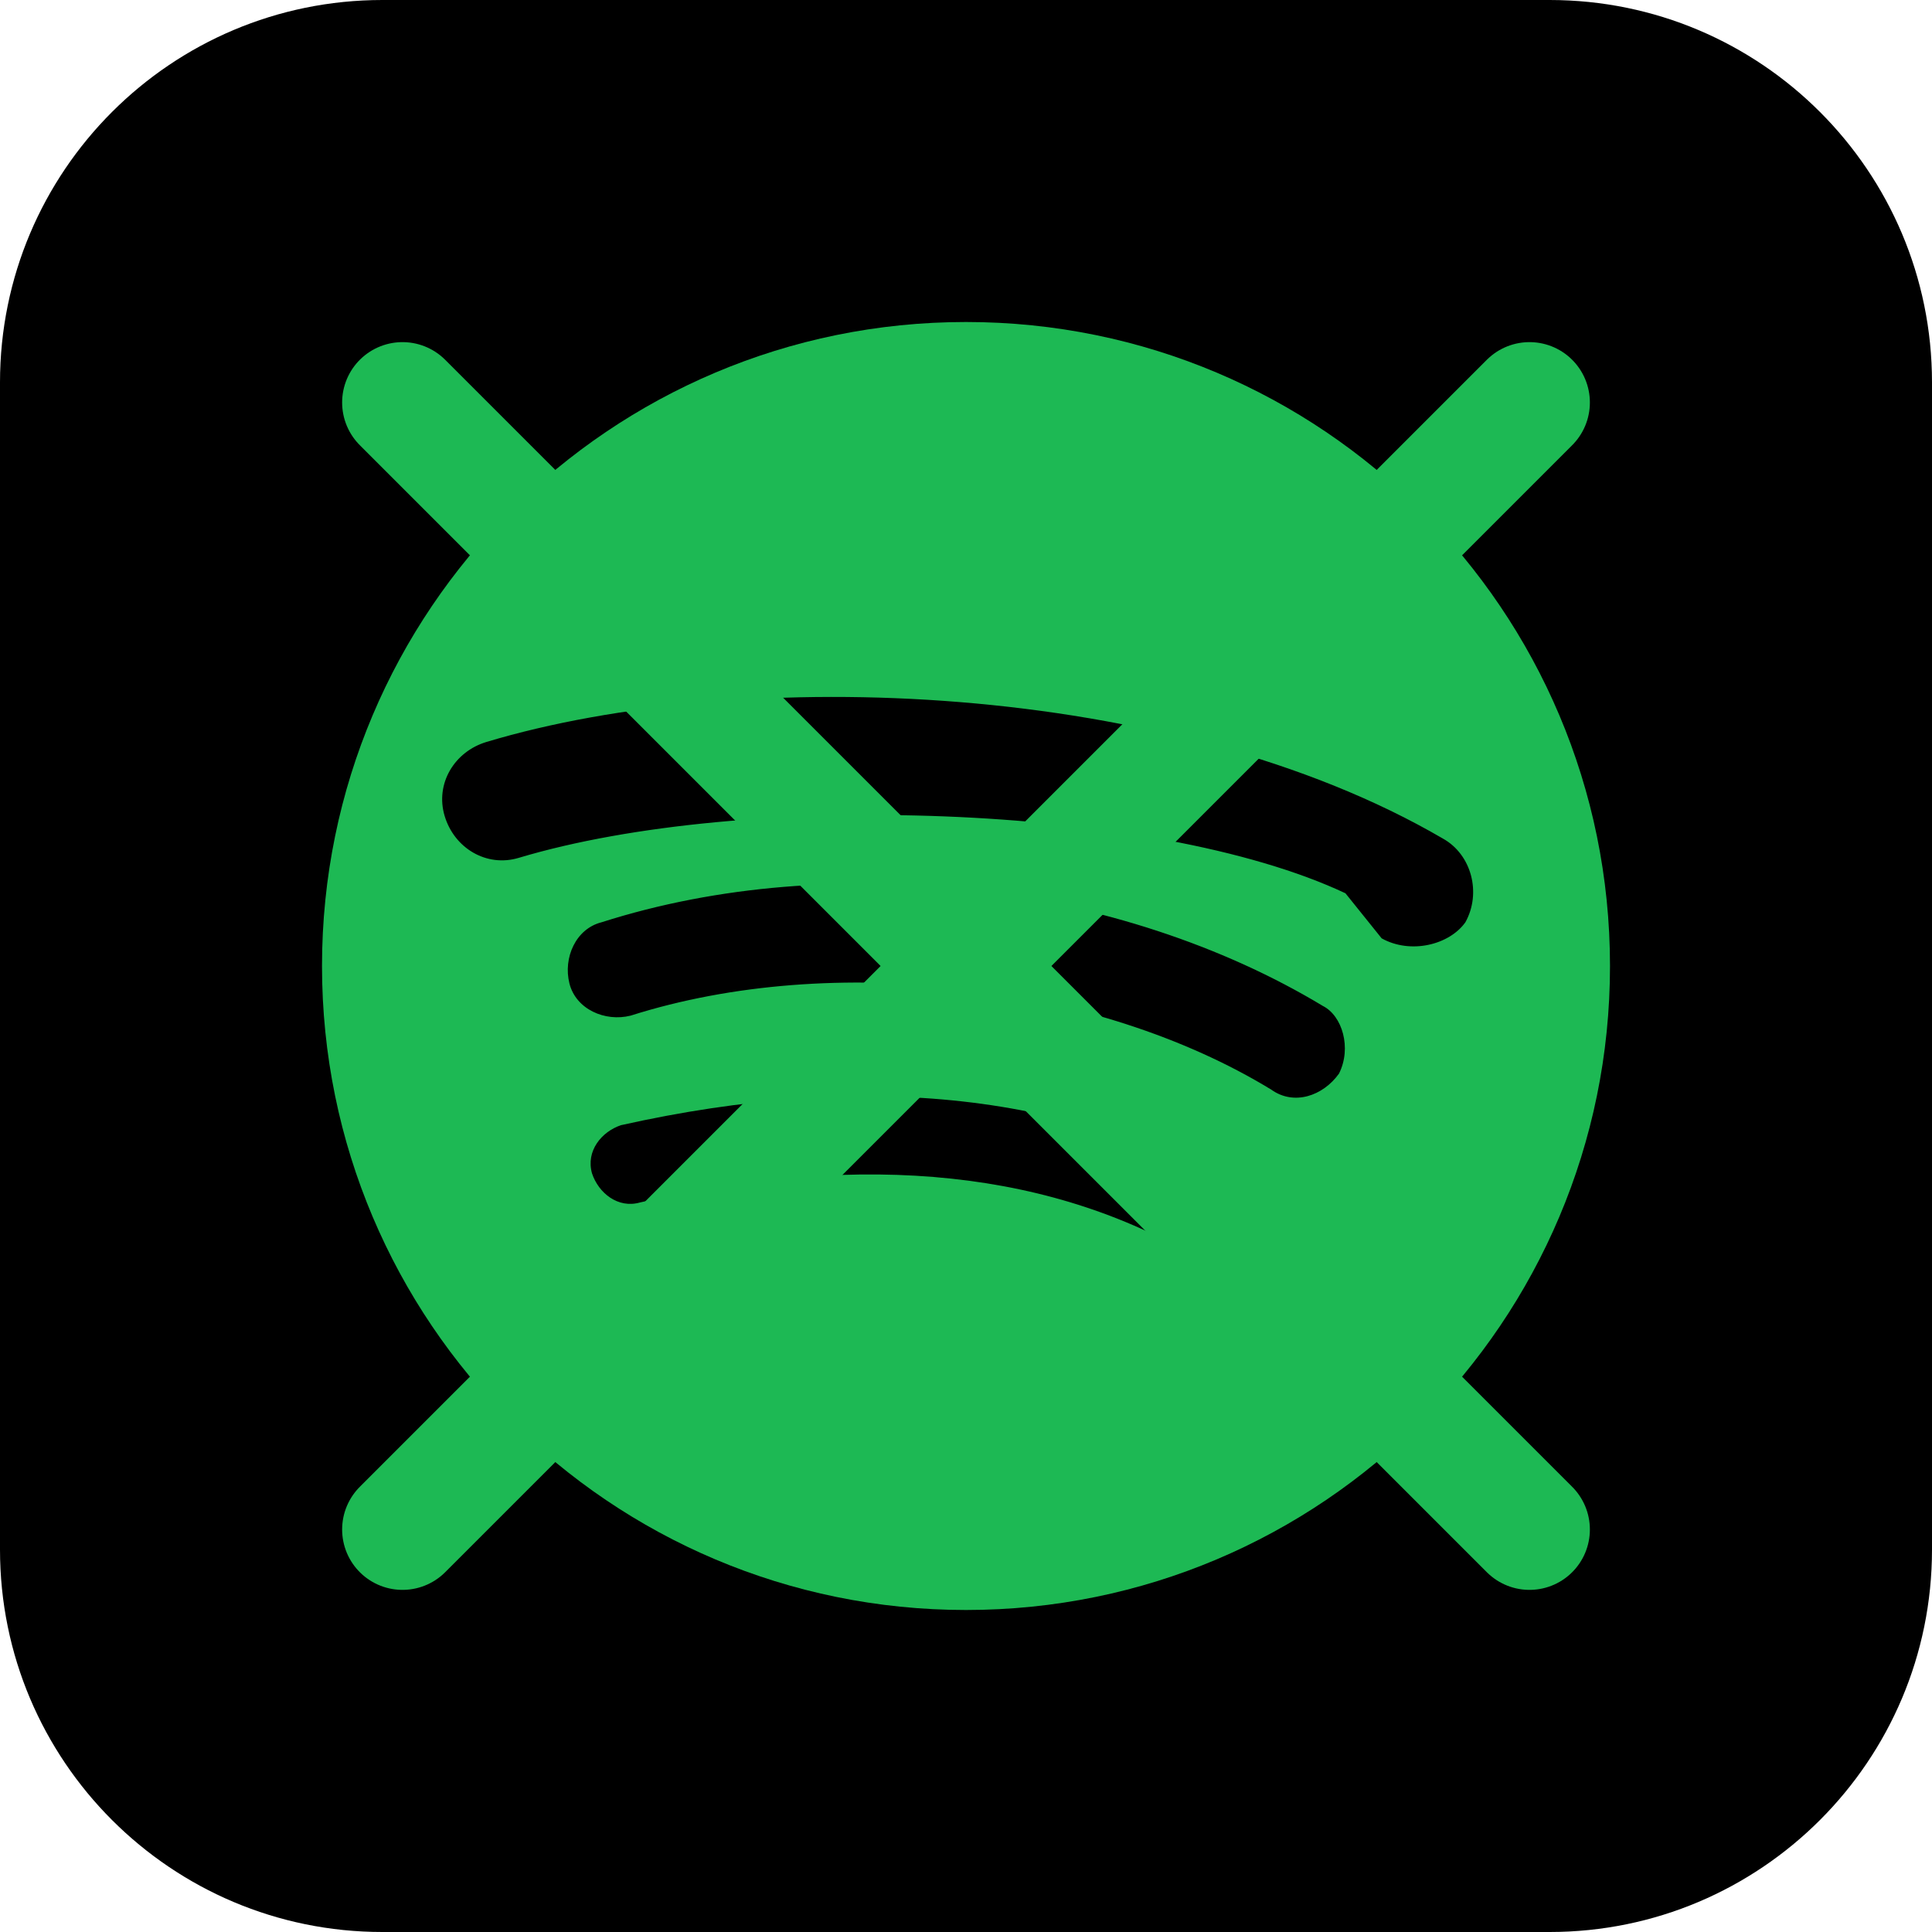
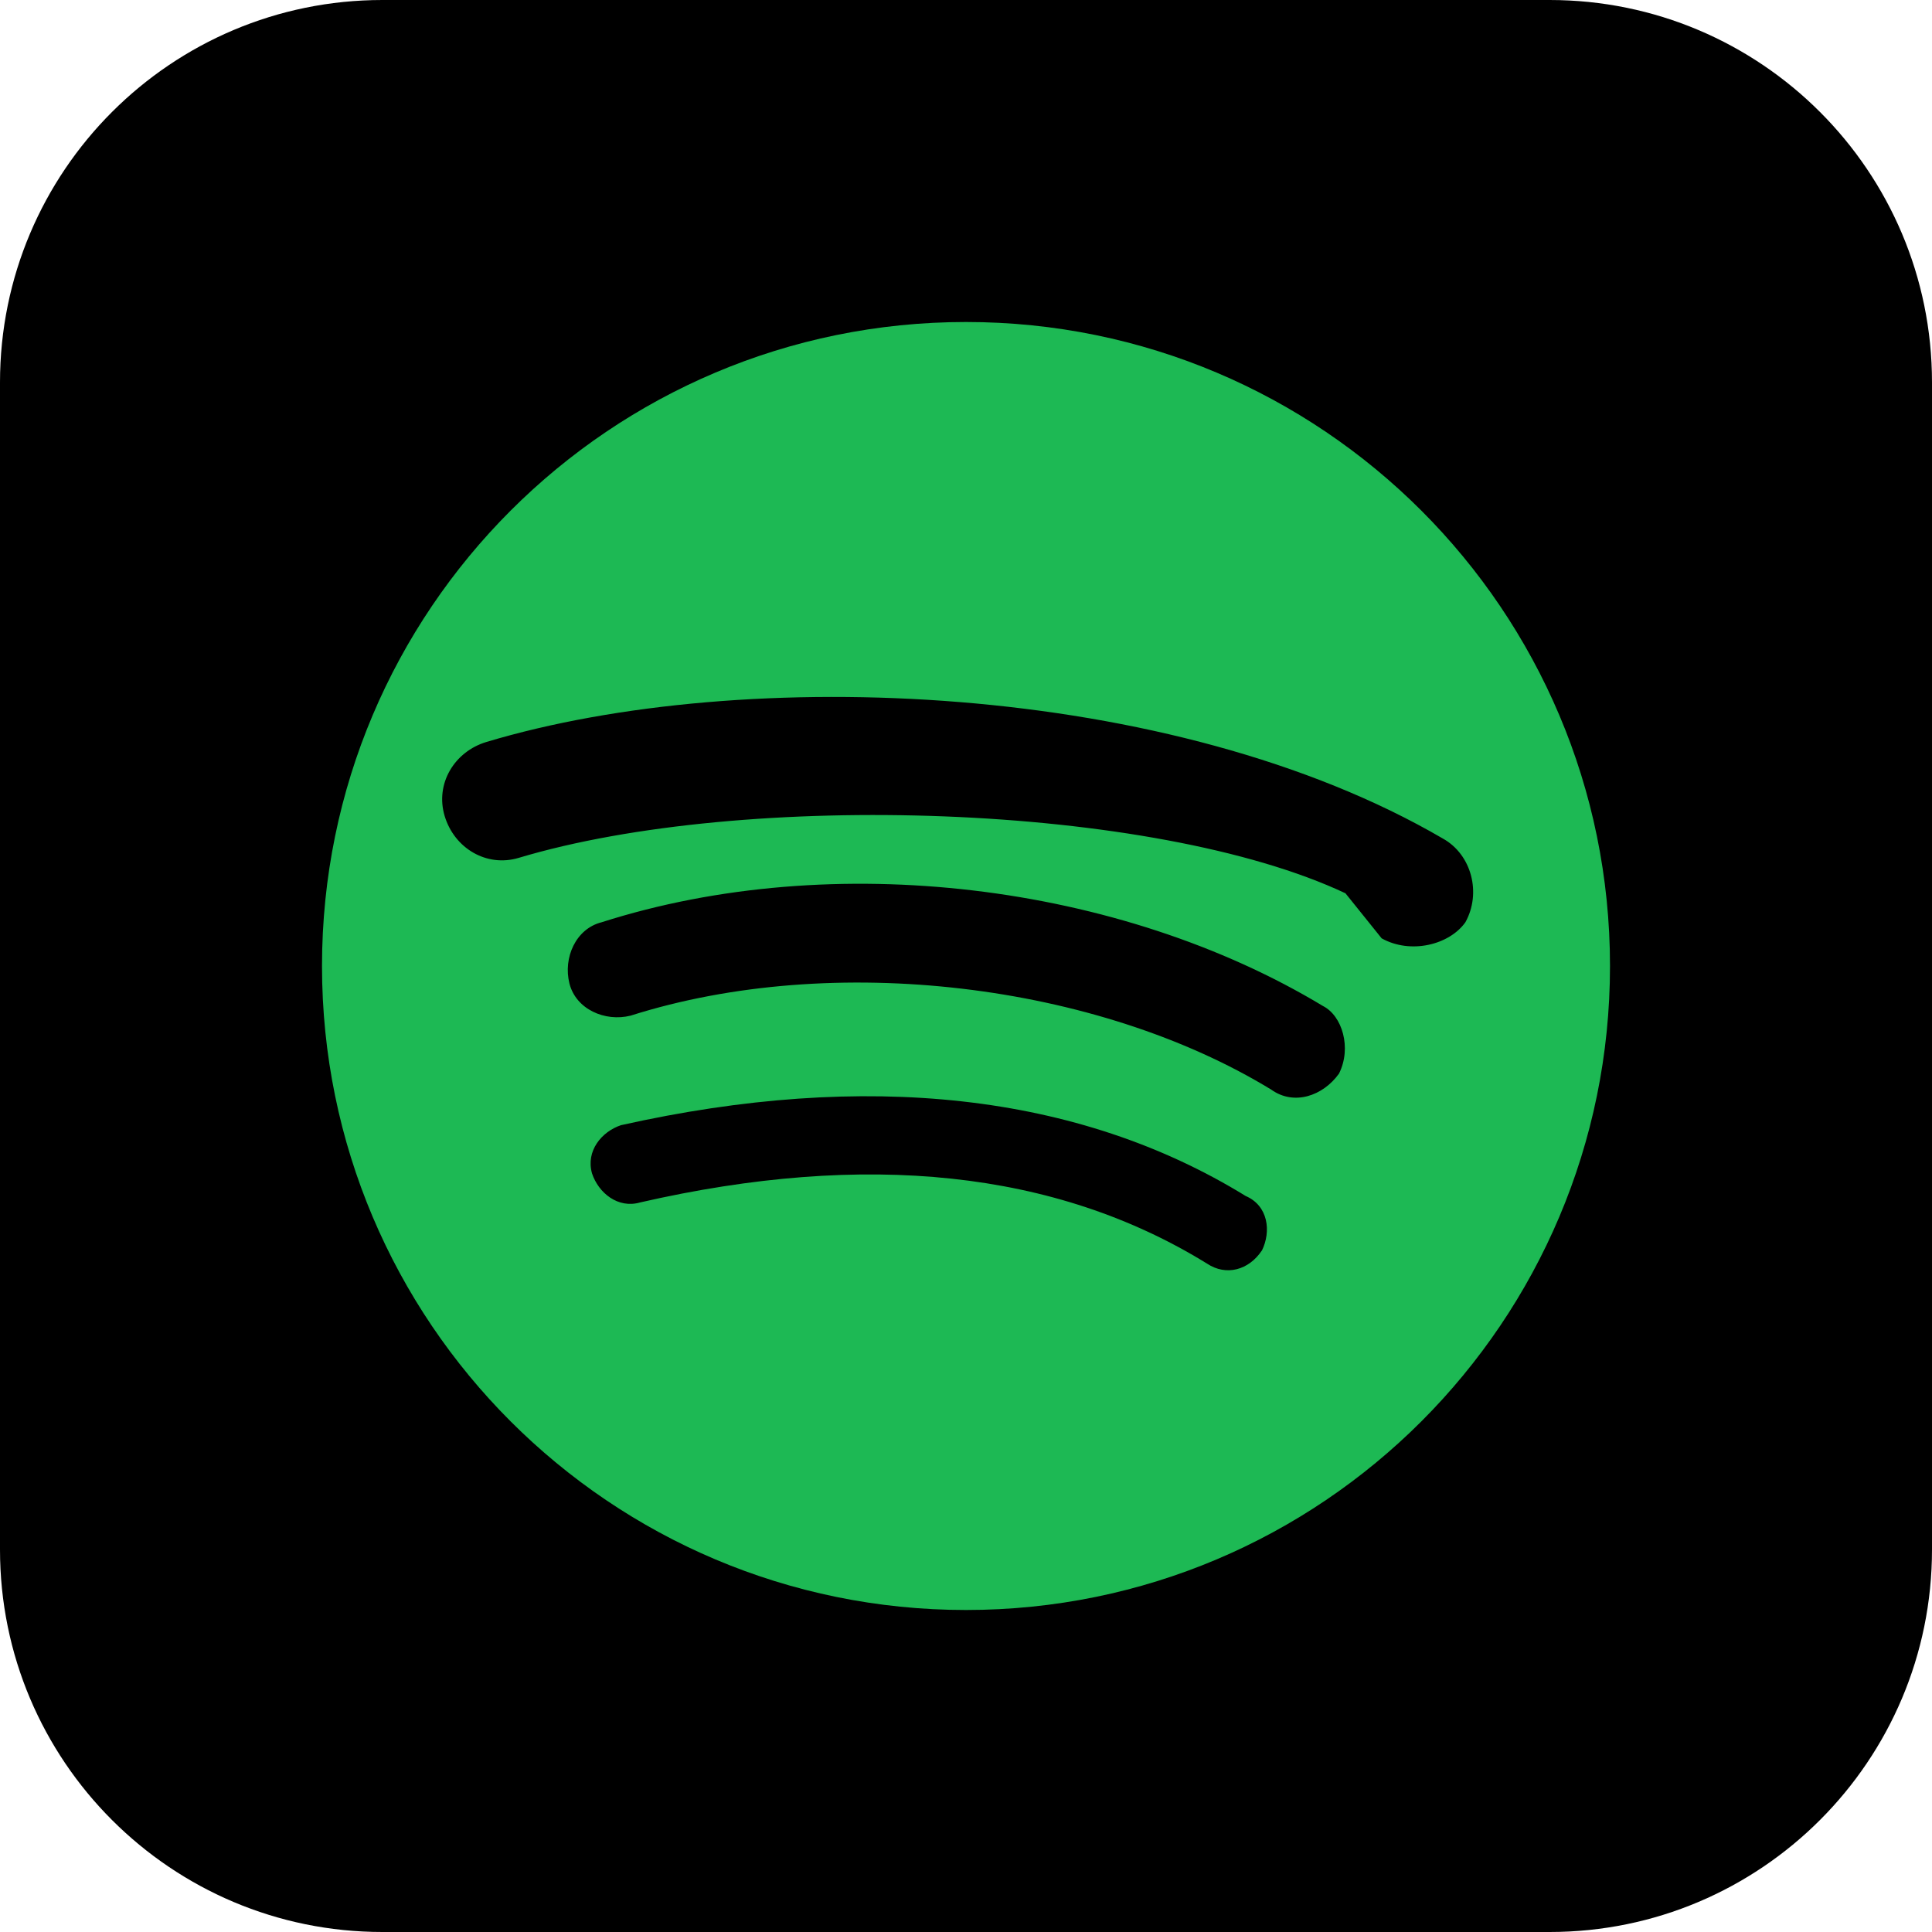
<svg xmlns="http://www.w3.org/2000/svg" viewBox="0 0 192 192" fill="none">
  <rect width="192" height="192" rx="38" fill="#000" />
  <path d="M96 32C60.654 32 32 60.654 32 96s28.654 64 64 64 64-28.654 64-64S131.346 32 96 32zm29.389 92.293c-1.28 1.914-3.52 2.56-5.44 1.28-15.04-9.28-33.92-11.2-56.32-6.08-2.227.65-4.153-.955-4.793-2.875-.64-2.24.96-4.16 2.88-4.8 24.32-5.44 45.44-3.2 62.08 7.04 2.24.96 2.555 3.515 1.605 5.435zm7.68-17.6c-1.604 2.24-4.484 3.2-6.724 1.6-17.276-10.56-43.516-13.76-63.676-7.36-2.554.64-5.44-.64-6.08-3.2-.64-2.56.64-5.44 3.2-6.08 23.04-7.36 51.52-3.84 71.68 8.32 1.92.965 2.88 4.165 1.6 6.72zm.64-17.92C114.669 79.813 73.949 78.533 51.549 85.253c-3.2.96-6.4-.96-7.36-4.16-.96-3.2.96-6.4 4.16-7.36 25.6-7.68 68.16-6.08 95.04 9.6 2.88 1.6 3.84 5.44 2.24 8.32-1.595 2.245-5.435 3.205-8.32 1.6z" fill="#1DB954" />
-   <line x1="40" y1="40" x2="152" y2="152" stroke="#1DB954" stroke-width="12" stroke-linecap="round" />
-   <line x1="152" y1="40" x2="40" y2="152" stroke="#1DB954" stroke-width="12" stroke-linecap="round" />
</svg>
